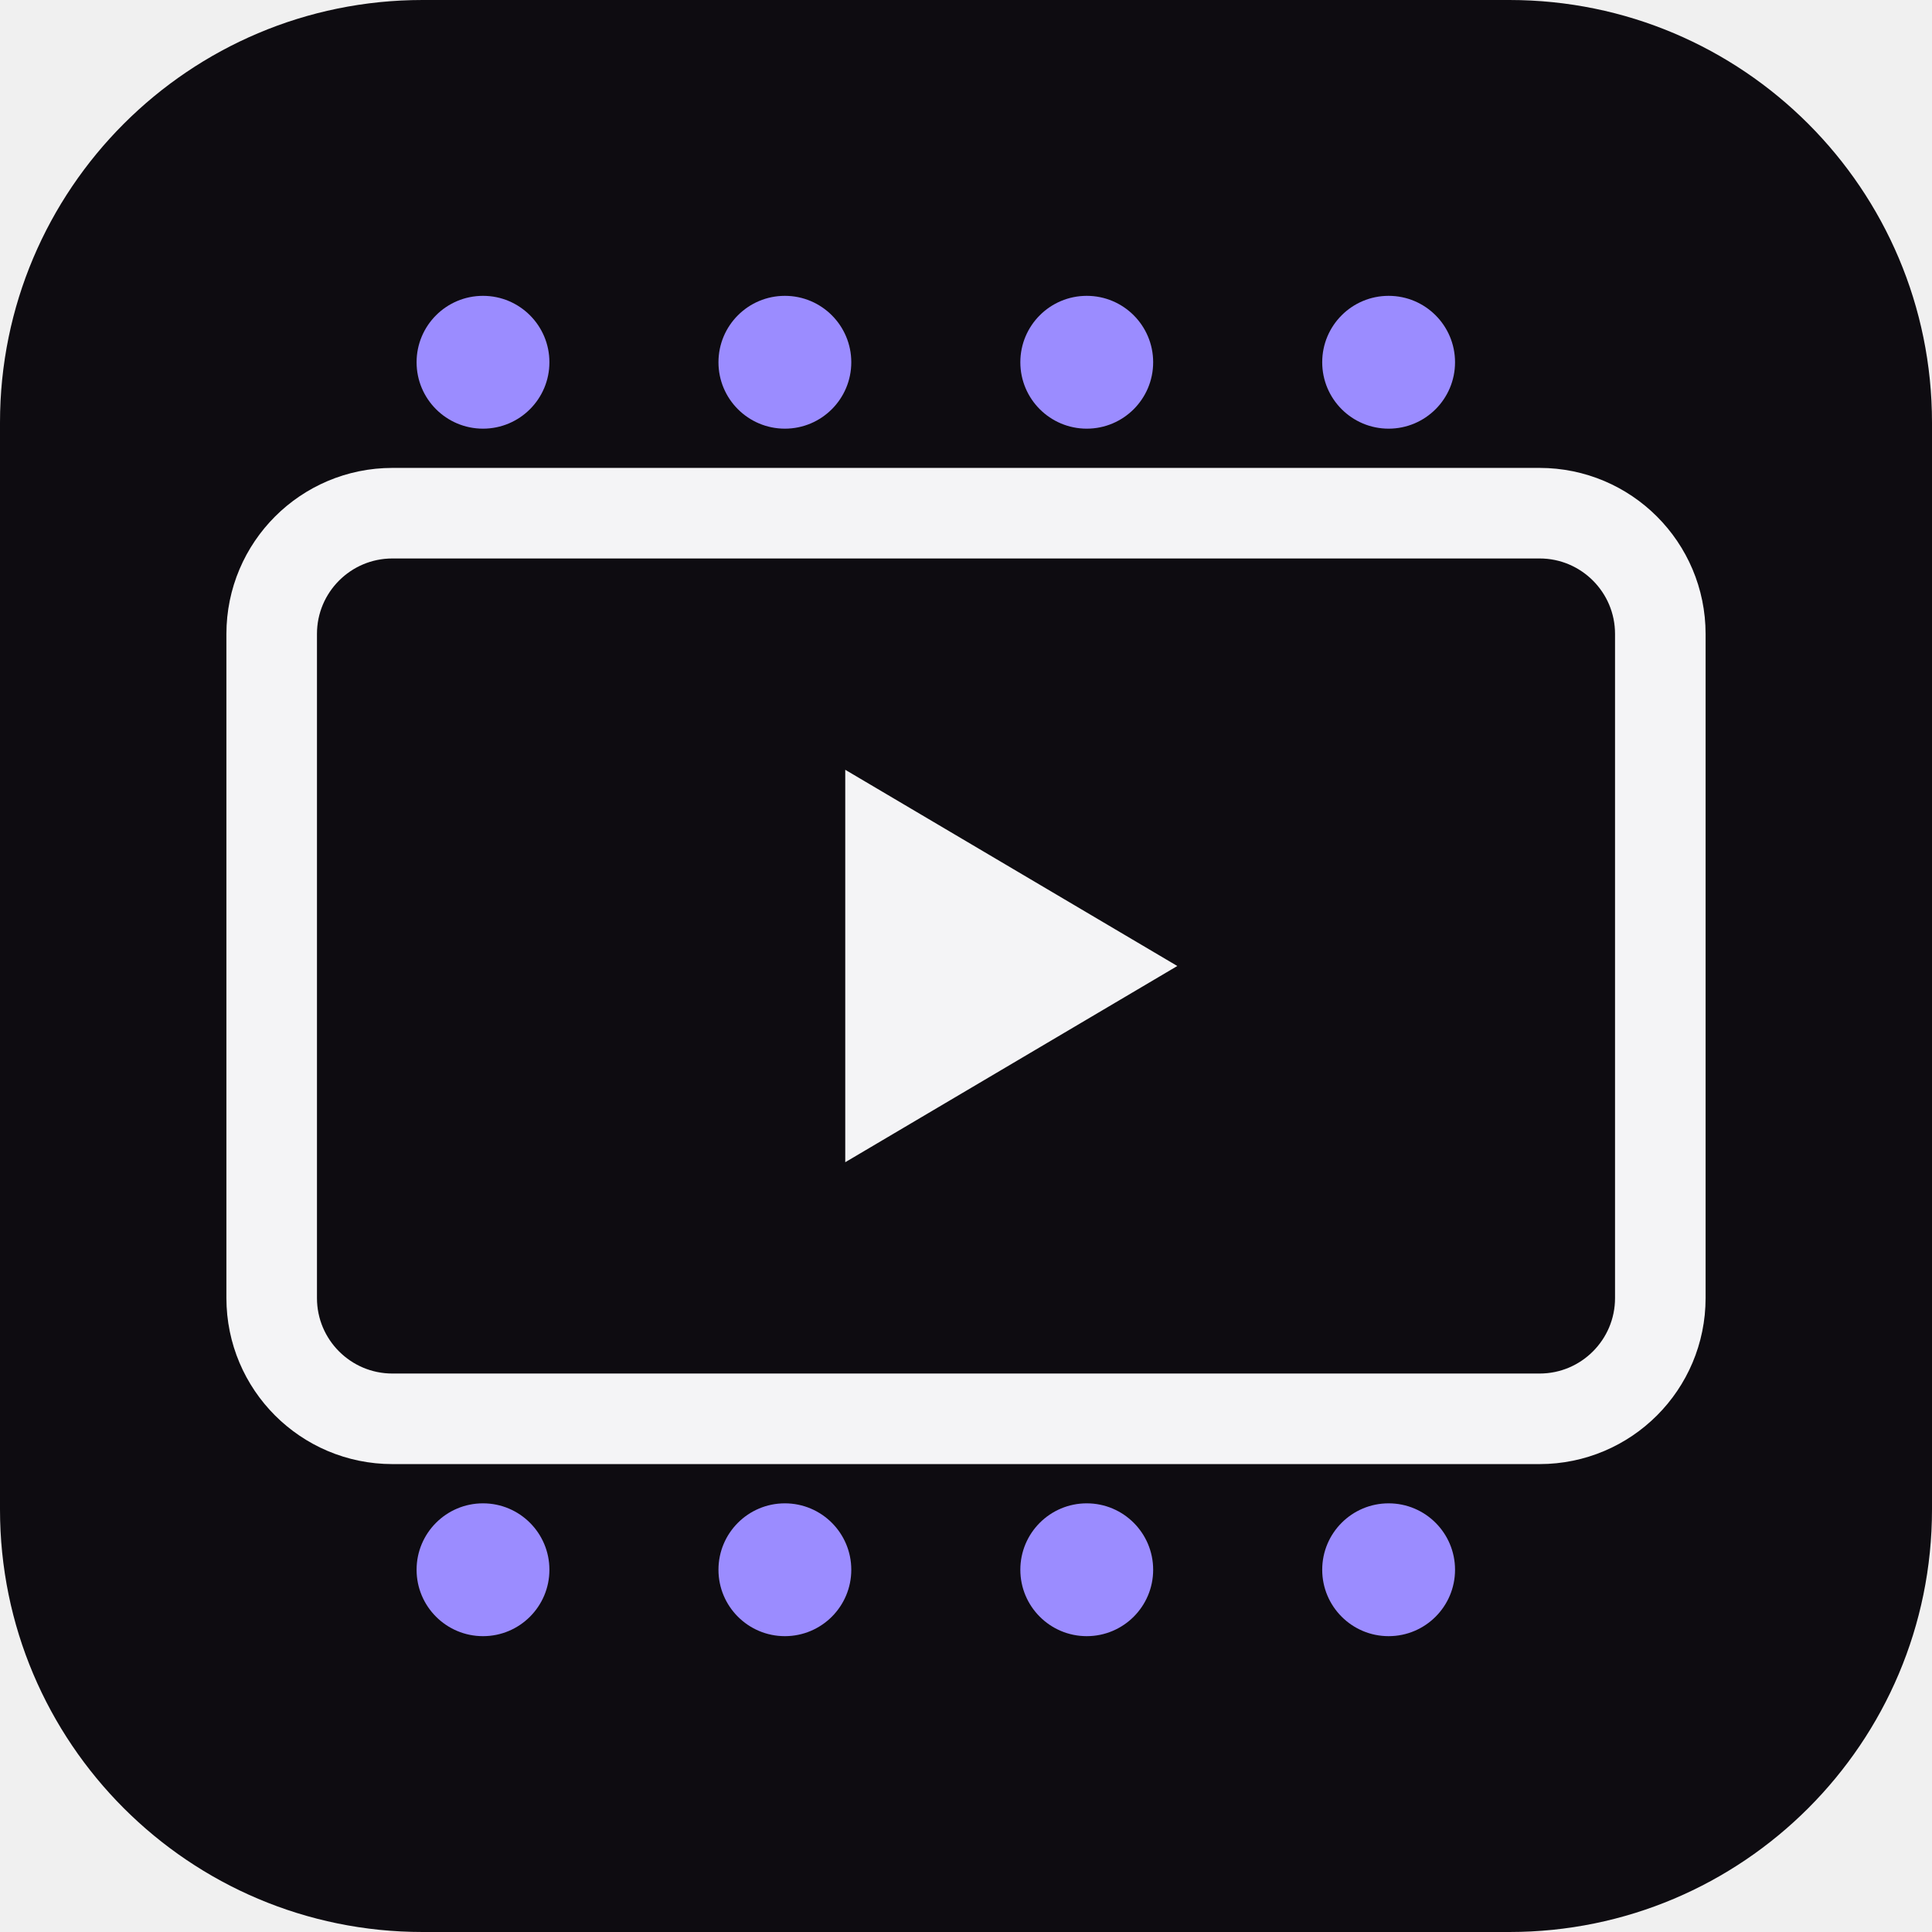
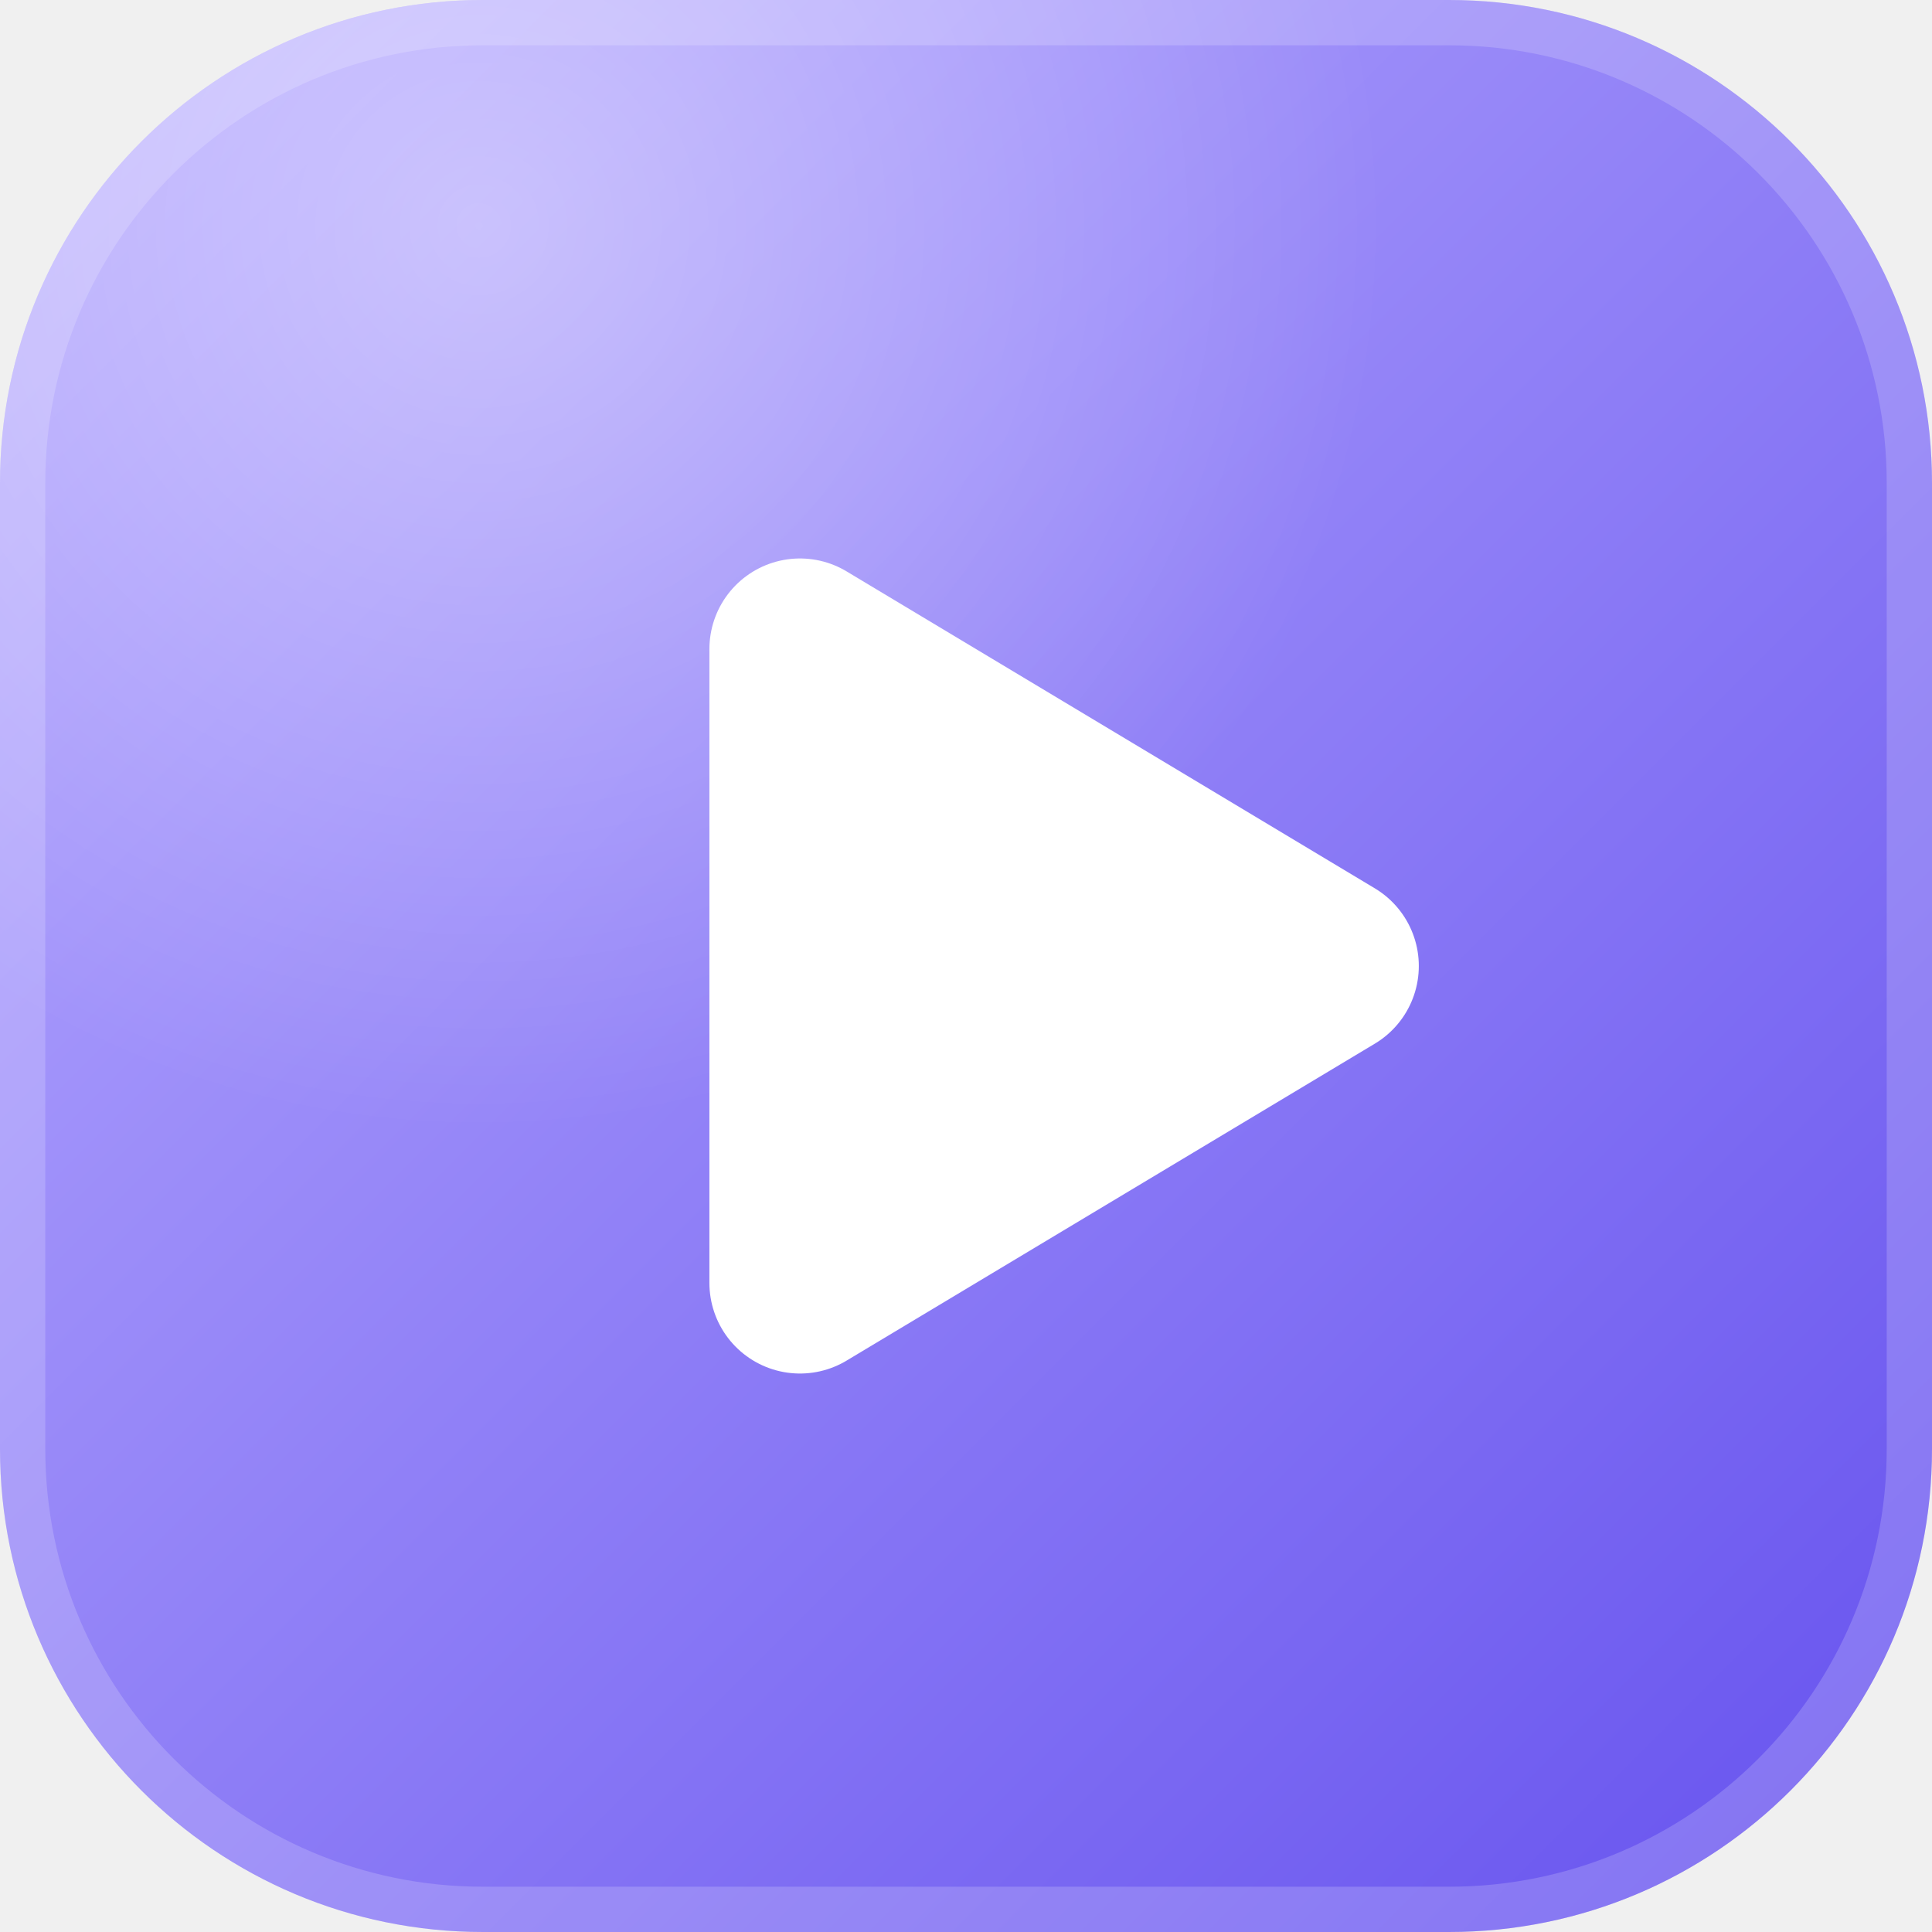
<svg xmlns="http://www.w3.org/2000/svg" viewBox="0 0 64 64">
-   <rect width="64" height="64" rx="14" fill="#0e0c11" />
-   <rect x="9" y="17" width="46" height="30" rx="4" fill="none" stroke="#f4f4f6" stroke-width="3" />
-   <g fill="#9b8cff">
-     <circle cx="16" cy="12" r="2.2" />
-     <circle cx="26" cy="12" r="2.2" />
-     <circle cx="36" cy="12" r="2.2" />
-     <circle cx="46" cy="12" r="2.2" />
-     <circle cx="16" cy="52" r="2.2" />
-     <circle cx="26" cy="52" r="2.2" />
-     <circle cx="36" cy="52" r="2.2" />
-     <circle cx="46" cy="52" r="2.2" />
-   </g>
-   <path d="M28 25.5v13l11-6.5z" fill="#f4f4f6" />
+   <defs>
+     <linearGradient id="mq-g" x1="0" y1="0" x2="1" y2="1">
+       <stop offset="0" stop-color="#b9adff" />
+       <stop offset="1" stop-color="#6551ee" />
+     </linearGradient>
+     <radialGradient id="mq-h" cx="0.25" cy="0.12" r="0.85">
+       <stop offset="0" stop-color="#ffffff" stop-opacity="0.38" />
+       <stop offset="0.55" stop-color="#ffffff" stop-opacity="0" />
+     </radialGradient>
+   </defs>
+   <rect width="64" height="64" rx="16" fill="url(#mq-g)" />
+   <rect width="64" height="64" rx="16" fill="url(#mq-h)" />
+   <rect x="0.75" y="0.75" width="62.5" height="62.5" rx="15.25" fill="none" stroke="#ffffff" stroke-opacity="0.18" stroke-width="1.5" />
+   <path d="M26.5 21.5 L44 32 L26.5 42.5 Z" fill="#ffffff" stroke="#ffffff" stroke-width="6" stroke-linejoin="round" />
</svg>
